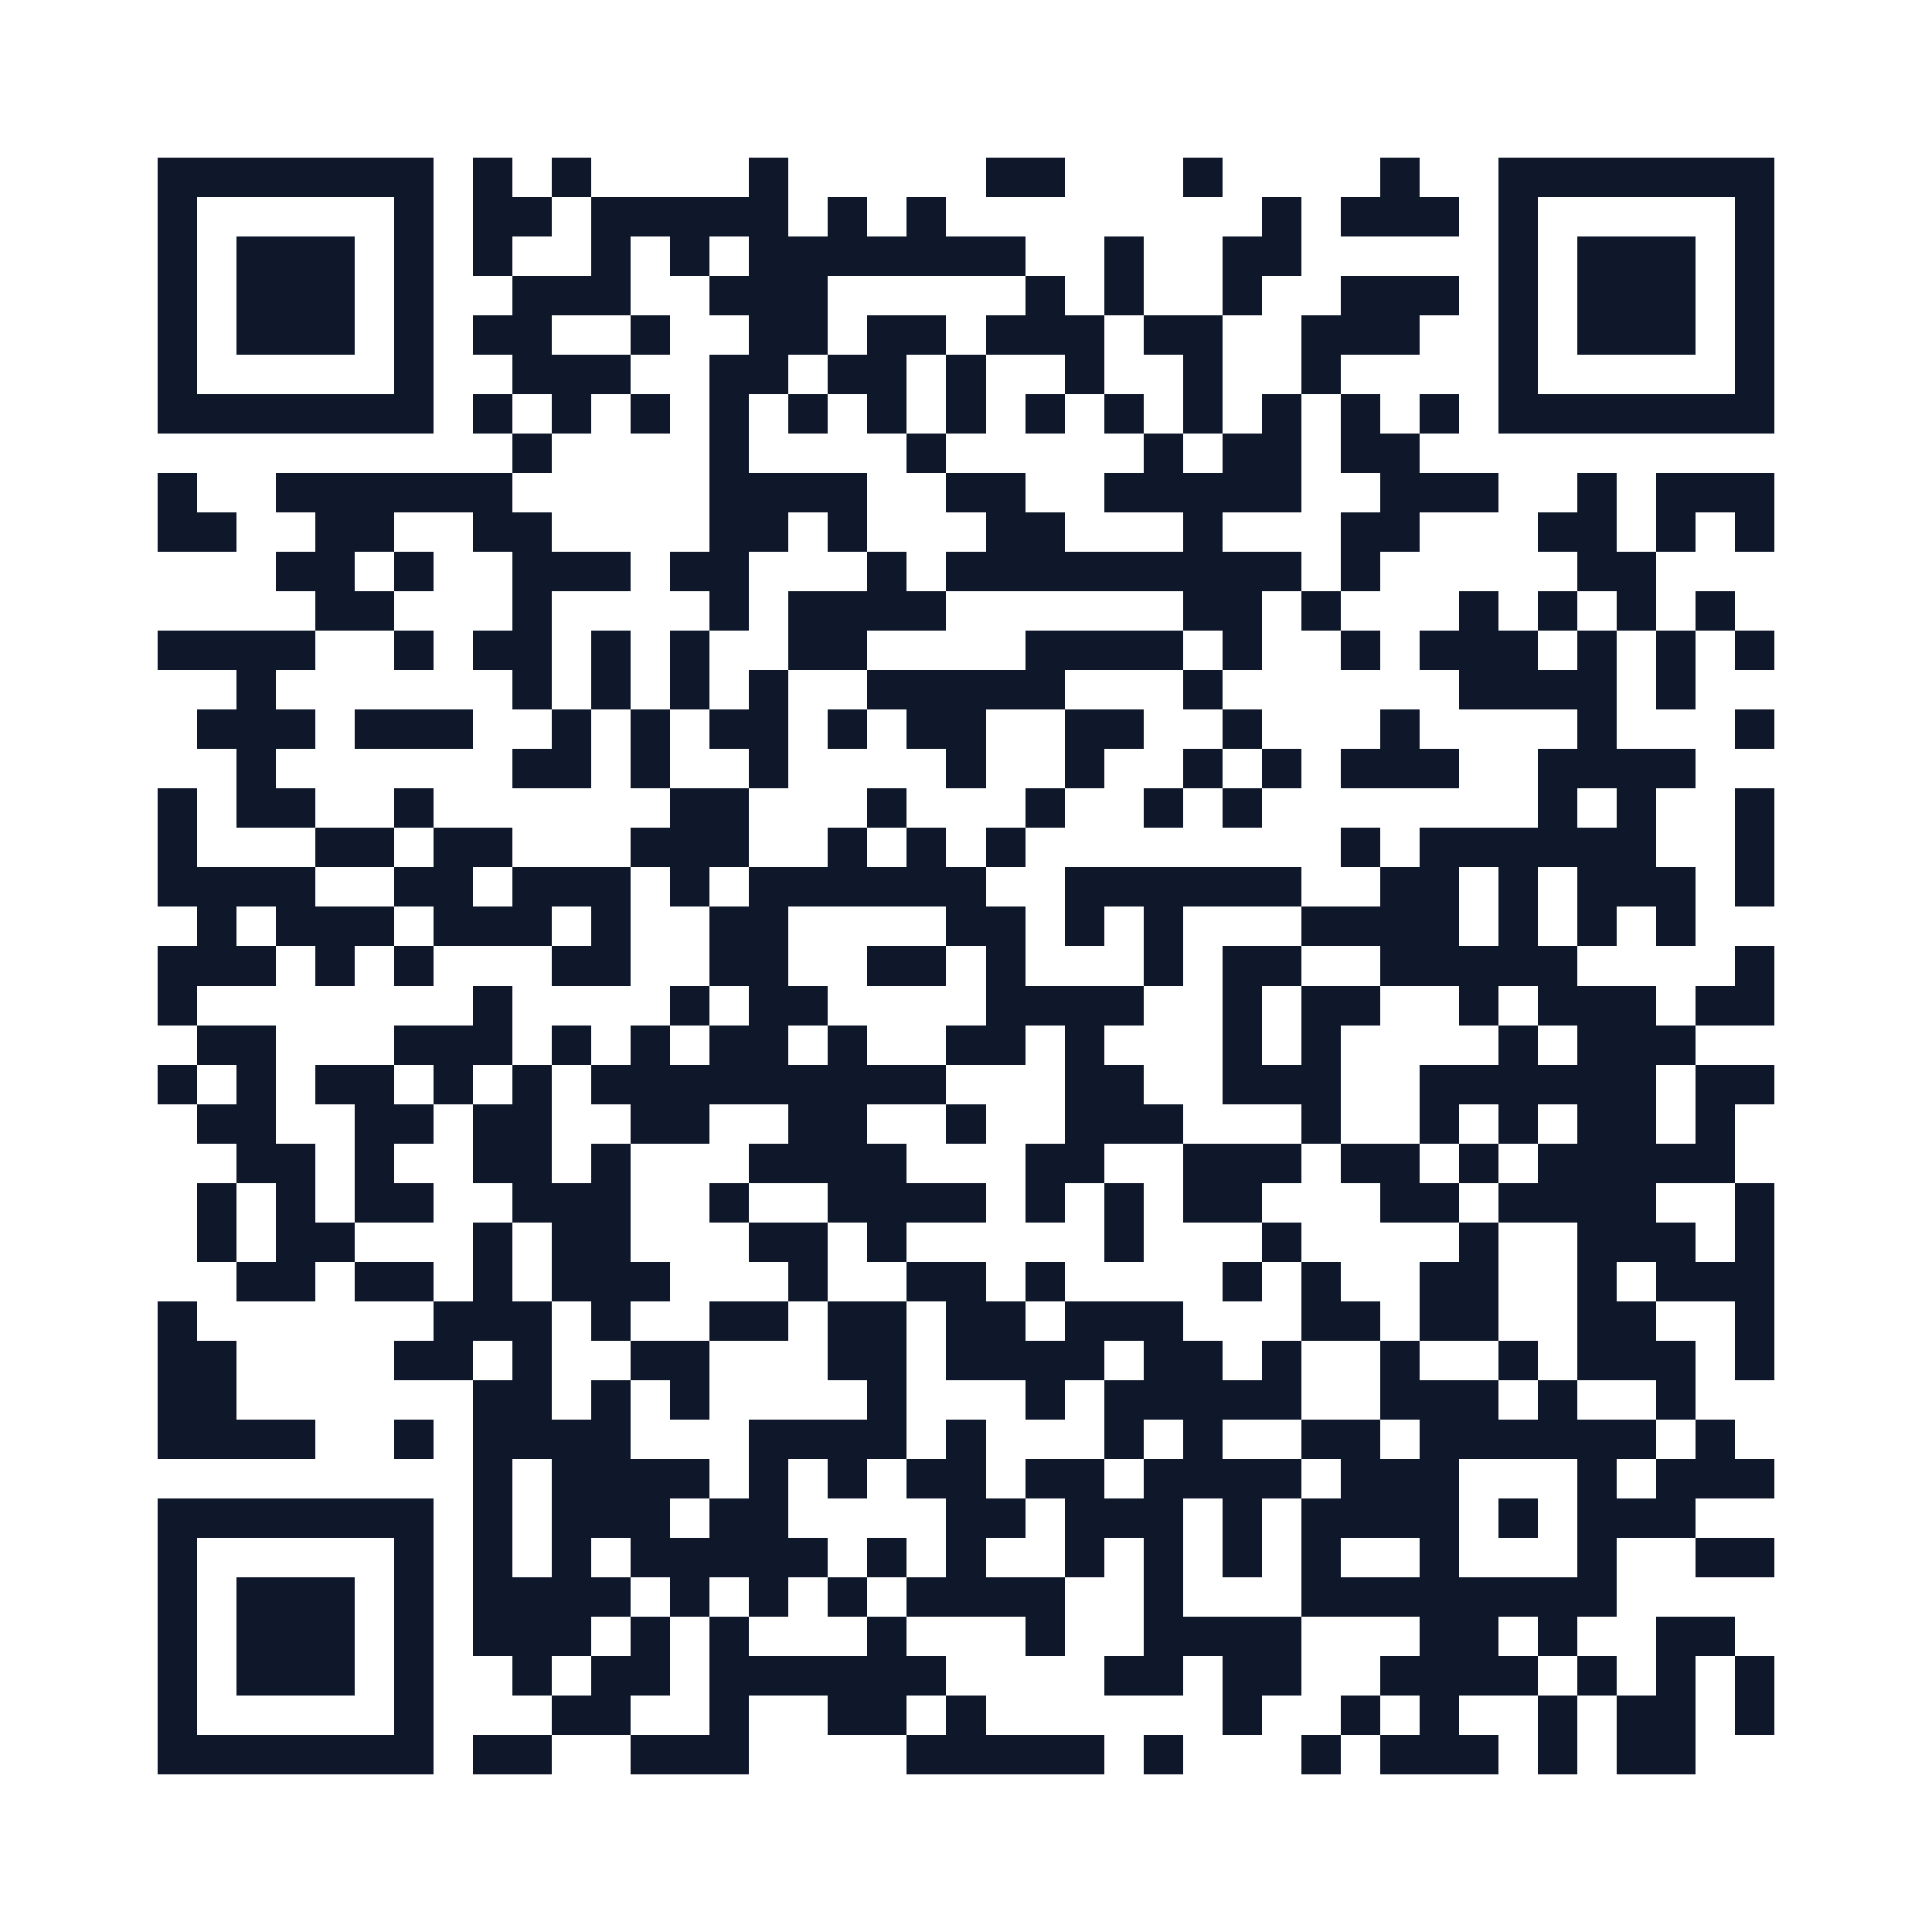
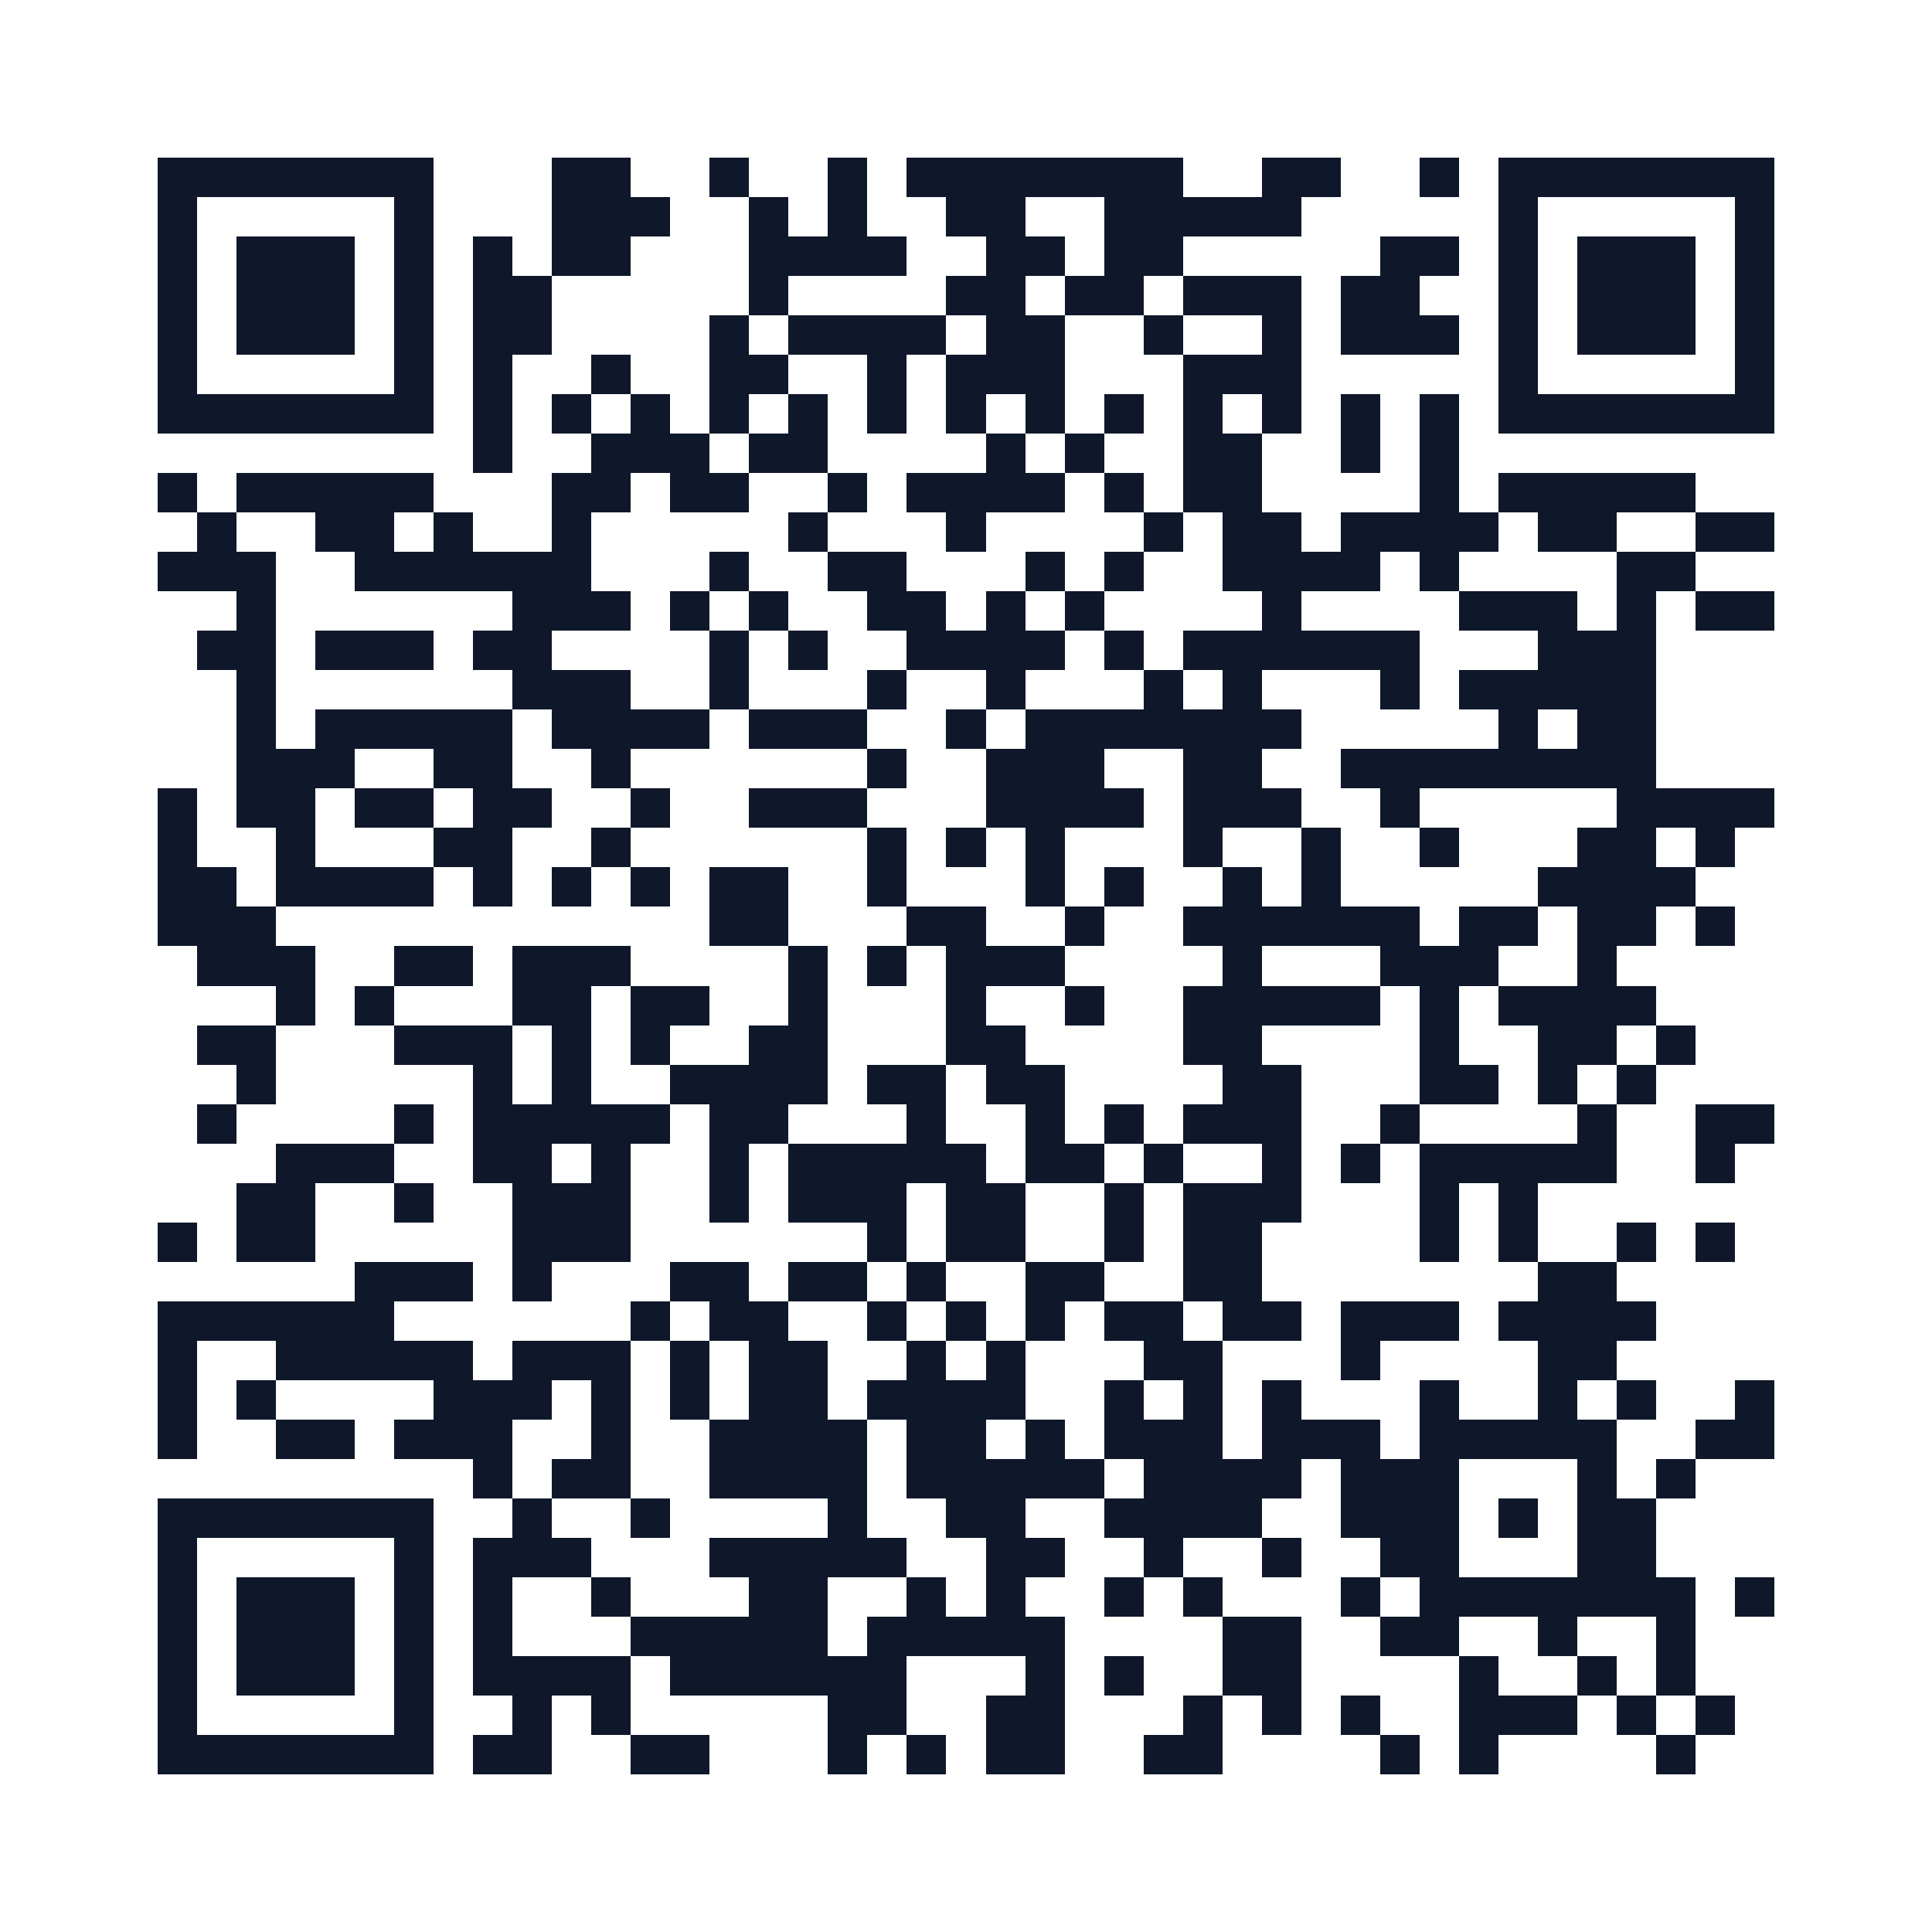
<svg xmlns="http://www.w3.org/2000/svg" viewBox="0 0 490 490" preserveAspectRatio="xMidYMid meet" version="1.1" baseProfile="full" shape-rendering="crispEdges" width="490" height="490">
  <rect x="0" y="0" width="490" height="490" fill="#FFFFFF" />
  <rect x="40" y="40" width="70" height="10" fill="#0F172A" />
-   <rect x="120" y="40" width="10" height="10" fill="#0F172A" />
-   <rect x="140" y="40" width="10" height="10" fill="#0F172A" />
-   <rect x="190" y="40" width="10" height="10" fill="#0F172A" />
-   <rect x="250" y="40" width="20" height="10" fill="#0F172A" />
-   <rect x="300" y="40" width="10" height="10" fill="#0F172A" />
-   <rect x="350" y="40" width="10" height="10" fill="#0F172A" />
+   <rect x="140" y="40" width="20" height="10" fill="#0F172A" />
+   <rect x="180" y="40" width="10" height="10" fill="#0F172A" />
+   <rect x="210" y="40" width="10" height="20" fill="#0F172A" />
+   <rect x="230" y="40" width="70" height="10" fill="#0F172A" />
+   <rect x="320" y="40" width="20" height="10" fill="#0F172A" />
+   <rect x="360" y="40" width="10" height="10" fill="#0F172A" />
  <rect x="380" y="40" width="70" height="10" fill="#0F172A" />
  <rect x="40" y="50" width="10" height="50" fill="#0F172A" />
  <rect x="100" y="50" width="10" height="50" fill="#0F172A" />
-   <rect x="120" y="50" width="20" height="10" fill="#0F172A" />
-   <rect x="150" y="50" width="50" height="10" fill="#0F172A" />
-   <rect x="210" y="50" width="10" height="10" fill="#0F172A" />
-   <rect x="230" y="50" width="10" height="10" fill="#0F172A" />
-   <rect x="320" y="50" width="10" height="10" fill="#0F172A" />
-   <rect x="340" y="50" width="30" height="10" fill="#0F172A" />
+   <rect x="140" y="50" width="30" height="10" fill="#0F172A" />
+   <rect x="190" y="50" width="10" height="10" fill="#0F172A" />
+   <rect x="240" y="50" width="20" height="10" fill="#0F172A" />
+   <rect x="280" y="50" width="50" height="10" fill="#0F172A" />
  <rect x="380" y="50" width="10" height="50" fill="#0F172A" />
  <rect x="440" y="50" width="10" height="50" fill="#0F172A" />
  <rect x="60" y="60" width="30" height="30" fill="#0F172A" />
  <rect x="120" y="60" width="10" height="10" fill="#0F172A" />
-   <rect x="150" y="60" width="10" height="10" fill="#0F172A" />
-   <rect x="170" y="60" width="10" height="10" fill="#0F172A" />
-   <rect x="190" y="60" width="70" height="10" fill="#0F172A" />
-   <rect x="280" y="60" width="10" height="20" fill="#0F172A" />
-   <rect x="310" y="60" width="20" height="10" fill="#0F172A" />
+   <rect x="140" y="60" width="20" height="10" fill="#0F172A" />
+   <rect x="190" y="60" width="40" height="10" fill="#0F172A" />
+   <rect x="250" y="60" width="20" height="10" fill="#0F172A" />
+   <rect x="280" y="60" width="20" height="10" fill="#0F172A" />
+   <rect x="350" y="60" width="20" height="10" fill="#0F172A" />
  <rect x="400" y="60" width="30" height="30" fill="#0F172A" />
-   <rect x="130" y="70" width="30" height="10" fill="#0F172A" />
-   <rect x="180" y="70" width="30" height="10" fill="#0F172A" />
-   <rect x="260" y="70" width="10" height="10" fill="#0F172A" />
-   <rect x="310" y="70" width="10" height="10" fill="#0F172A" />
-   <rect x="340" y="70" width="30" height="10" fill="#0F172A" />
-   <rect x="120" y="80" width="20" height="10" fill="#0F172A" />
-   <rect x="160" y="80" width="10" height="10" fill="#0F172A" />
-   <rect x="190" y="80" width="20" height="10" fill="#0F172A" />
-   <rect x="220" y="80" width="20" height="10" fill="#0F172A" />
-   <rect x="250" y="80" width="30" height="10" fill="#0F172A" />
-   <rect x="290" y="80" width="20" height="10" fill="#0F172A" />
-   <rect x="330" y="80" width="30" height="10" fill="#0F172A" />
-   <rect x="130" y="90" width="30" height="10" fill="#0F172A" />
+   <rect x="120" y="70" width="20" height="20" fill="#0F172A" />
+   <rect x="190" y="70" width="10" height="10" fill="#0F172A" />
+   <rect x="240" y="70" width="20" height="10" fill="#0F172A" />
+   <rect x="270" y="70" width="20" height="10" fill="#0F172A" />
+   <rect x="300" y="70" width="30" height="10" fill="#0F172A" />
+   <rect x="340" y="70" width="20" height="10" fill="#0F172A" />
+   <rect x="180" y="80" width="10" height="10" fill="#0F172A" />
+   <rect x="200" y="80" width="40" height="10" fill="#0F172A" />
+   <rect x="250" y="80" width="20" height="10" fill="#0F172A" />
+   <rect x="290" y="80" width="10" height="10" fill="#0F172A" />
+   <rect x="320" y="80" width="10" height="10" fill="#0F172A" />
+   <rect x="340" y="80" width="30" height="10" fill="#0F172A" />
+   <rect x="120" y="90" width="10" height="30" fill="#0F172A" />
+   <rect x="150" y="90" width="10" height="10" fill="#0F172A" />
  <rect x="180" y="90" width="20" height="10" fill="#0F172A" />
-   <rect x="210" y="90" width="20" height="10" fill="#0F172A" />
-   <rect x="240" y="90" width="10" height="20" fill="#0F172A" />
-   <rect x="270" y="90" width="10" height="10" fill="#0F172A" />
-   <rect x="300" y="90" width="10" height="20" fill="#0F172A" />
-   <rect x="330" y="90" width="10" height="10" fill="#0F172A" />
+   <rect x="220" y="90" width="10" height="20" fill="#0F172A" />
+   <rect x="240" y="90" width="30" height="10" fill="#0F172A" />
+   <rect x="300" y="90" width="30" height="10" fill="#0F172A" />
  <rect x="40" y="100" width="70" height="10" fill="#0F172A" />
-   <rect x="120" y="100" width="10" height="10" fill="#0F172A" />
  <rect x="140" y="100" width="10" height="10" fill="#0F172A" />
  <rect x="160" y="100" width="10" height="10" fill="#0F172A" />
-   <rect x="180" y="100" width="10" height="20" fill="#0F172A" />
+   <rect x="180" y="100" width="10" height="10" fill="#0F172A" />
  <rect x="200" y="100" width="10" height="10" fill="#0F172A" />
-   <rect x="220" y="100" width="10" height="10" fill="#0F172A" />
+   <rect x="240" y="100" width="10" height="10" fill="#0F172A" />
  <rect x="260" y="100" width="10" height="10" fill="#0F172A" />
  <rect x="280" y="100" width="10" height="10" fill="#0F172A" />
+   <rect x="300" y="100" width="10" height="10" fill="#0F172A" />
  <rect x="320" y="100" width="10" height="10" fill="#0F172A" />
-   <rect x="340" y="100" width="10" height="10" fill="#0F172A" />
-   <rect x="360" y="100" width="10" height="10" fill="#0F172A" />
+   <rect x="340" y="100" width="10" height="20" fill="#0F172A" />
+   <rect x="360" y="100" width="10" height="30" fill="#0F172A" />
  <rect x="380" y="100" width="70" height="10" fill="#0F172A" />
-   <rect x="130" y="110" width="10" height="10" fill="#0F172A" />
-   <rect x="230" y="110" width="10" height="10" fill="#0F172A" />
-   <rect x="290" y="110" width="10" height="10" fill="#0F172A" />
-   <rect x="310" y="110" width="20" height="10" fill="#0F172A" />
-   <rect x="340" y="110" width="20" height="10" fill="#0F172A" />
+   <rect x="150" y="110" width="30" height="10" fill="#0F172A" />
+   <rect x="190" y="110" width="20" height="10" fill="#0F172A" />
+   <rect x="250" y="110" width="10" height="10" fill="#0F172A" />
+   <rect x="270" y="110" width="10" height="10" fill="#0F172A" />
+   <rect x="300" y="110" width="20" height="20" fill="#0F172A" />
  <rect x="40" y="120" width="10" height="10" fill="#0F172A" />
-   <rect x="70" y="120" width="60" height="10" fill="#0F172A" />
-   <rect x="180" y="120" width="40" height="10" fill="#0F172A" />
-   <rect x="240" y="120" width="20" height="10" fill="#0F172A" />
-   <rect x="280" y="120" width="50" height="10" fill="#0F172A" />
-   <rect x="350" y="120" width="30" height="10" fill="#0F172A" />
-   <rect x="400" y="120" width="10" height="10" fill="#0F172A" />
-   <rect x="420" y="120" width="30" height="10" fill="#0F172A" />
-   <rect x="40" y="130" width="20" height="10" fill="#0F172A" />
+   <rect x="60" y="120" width="50" height="10" fill="#0F172A" />
+   <rect x="140" y="120" width="20" height="10" fill="#0F172A" />
+   <rect x="170" y="120" width="20" height="10" fill="#0F172A" />
+   <rect x="210" y="120" width="10" height="10" fill="#0F172A" />
+   <rect x="230" y="120" width="40" height="10" fill="#0F172A" />
+   <rect x="280" y="120" width="10" height="10" fill="#0F172A" />
+   <rect x="380" y="120" width="50" height="10" fill="#0F172A" />
+   <rect x="50" y="130" width="10" height="10" fill="#0F172A" />
  <rect x="80" y="130" width="20" height="10" fill="#0F172A" />
-   <rect x="120" y="130" width="20" height="10" fill="#0F172A" />
-   <rect x="180" y="130" width="20" height="10" fill="#0F172A" />
-   <rect x="210" y="130" width="10" height="10" fill="#0F172A" />
-   <rect x="250" y="130" width="20" height="10" fill="#0F172A" />
-   <rect x="300" y="130" width="10" height="10" fill="#0F172A" />
-   <rect x="340" y="130" width="20" height="10" fill="#0F172A" />
+   <rect x="110" y="130" width="10" height="10" fill="#0F172A" />
+   <rect x="140" y="130" width="10" height="10" fill="#0F172A" />
+   <rect x="200" y="130" width="10" height="10" fill="#0F172A" />
+   <rect x="240" y="130" width="10" height="10" fill="#0F172A" />
+   <rect x="290" y="130" width="10" height="10" fill="#0F172A" />
+   <rect x="310" y="130" width="20" height="10" fill="#0F172A" />
+   <rect x="340" y="130" width="40" height="10" fill="#0F172A" />
  <rect x="390" y="130" width="20" height="10" fill="#0F172A" />
-   <rect x="420" y="130" width="10" height="10" fill="#0F172A" />
-   <rect x="440" y="130" width="10" height="10" fill="#0F172A" />
-   <rect x="70" y="140" width="20" height="10" fill="#0F172A" />
-   <rect x="100" y="140" width="10" height="10" fill="#0F172A" />
-   <rect x="130" y="140" width="30" height="10" fill="#0F172A" />
-   <rect x="170" y="140" width="20" height="10" fill="#0F172A" />
-   <rect x="220" y="140" width="10" height="10" fill="#0F172A" />
-   <rect x="240" y="140" width="90" height="10" fill="#0F172A" />
-   <rect x="340" y="140" width="10" height="10" fill="#0F172A" />
-   <rect x="400" y="140" width="20" height="10" fill="#0F172A" />
-   <rect x="80" y="150" width="20" height="10" fill="#0F172A" />
-   <rect x="130" y="150" width="10" height="10" fill="#0F172A" />
-   <rect x="180" y="150" width="10" height="10" fill="#0F172A" />
-   <rect x="200" y="150" width="40" height="10" fill="#0F172A" />
-   <rect x="300" y="150" width="20" height="10" fill="#0F172A" />
-   <rect x="330" y="150" width="10" height="10" fill="#0F172A" />
-   <rect x="370" y="150" width="10" height="10" fill="#0F172A" />
-   <rect x="390" y="150" width="10" height="10" fill="#0F172A" />
+   <rect x="430" y="130" width="20" height="10" fill="#0F172A" />
+   <rect x="40" y="140" width="30" height="10" fill="#0F172A" />
+   <rect x="90" y="140" width="60" height="10" fill="#0F172A" />
+   <rect x="180" y="140" width="10" height="10" fill="#0F172A" />
+   <rect x="210" y="140" width="20" height="10" fill="#0F172A" />
+   <rect x="260" y="140" width="10" height="10" fill="#0F172A" />
+   <rect x="280" y="140" width="10" height="10" fill="#0F172A" />
+   <rect x="310" y="140" width="40" height="10" fill="#0F172A" />
+   <rect x="360" y="140" width="10" height="10" fill="#0F172A" />
+   <rect x="410" y="140" width="20" height="10" fill="#0F172A" />
+   <rect x="60" y="150" width="10" height="10" fill="#0F172A" />
+   <rect x="130" y="150" width="30" height="10" fill="#0F172A" />
+   <rect x="170" y="150" width="10" height="10" fill="#0F172A" />
+   <rect x="190" y="150" width="10" height="10" fill="#0F172A" />
+   <rect x="220" y="150" width="20" height="10" fill="#0F172A" />
+   <rect x="250" y="150" width="10" height="10" fill="#0F172A" />
+   <rect x="270" y="150" width="10" height="10" fill="#0F172A" />
+   <rect x="320" y="150" width="10" height="10" fill="#0F172A" />
+   <rect x="370" y="150" width="30" height="10" fill="#0F172A" />
  <rect x="410" y="150" width="10" height="10" fill="#0F172A" />
-   <rect x="430" y="150" width="10" height="10" fill="#0F172A" />
-   <rect x="40" y="160" width="40" height="10" fill="#0F172A" />
-   <rect x="100" y="160" width="10" height="10" fill="#0F172A" />
+   <rect x="430" y="150" width="20" height="10" fill="#0F172A" />
+   <rect x="50" y="160" width="20" height="10" fill="#0F172A" />
+   <rect x="80" y="160" width="30" height="10" fill="#0F172A" />
  <rect x="120" y="160" width="20" height="10" fill="#0F172A" />
-   <rect x="150" y="160" width="10" height="20" fill="#0F172A" />
-   <rect x="170" y="160" width="10" height="20" fill="#0F172A" />
-   <rect x="200" y="160" width="20" height="10" fill="#0F172A" />
-   <rect x="260" y="160" width="40" height="10" fill="#0F172A" />
-   <rect x="310" y="160" width="10" height="10" fill="#0F172A" />
-   <rect x="340" y="160" width="10" height="10" fill="#0F172A" />
-   <rect x="360" y="160" width="30" height="10" fill="#0F172A" />
-   <rect x="400" y="160" width="10" height="10" fill="#0F172A" />
-   <rect x="420" y="160" width="10" height="20" fill="#0F172A" />
-   <rect x="440" y="160" width="10" height="10" fill="#0F172A" />
-   <rect x="60" y="170" width="10" height="10" fill="#0F172A" />
-   <rect x="130" y="170" width="10" height="10" fill="#0F172A" />
-   <rect x="190" y="170" width="10" height="10" fill="#0F172A" />
-   <rect x="220" y="170" width="50" height="10" fill="#0F172A" />
-   <rect x="300" y="170" width="10" height="10" fill="#0F172A" />
-   <rect x="370" y="170" width="40" height="10" fill="#0F172A" />
-   <rect x="50" y="180" width="30" height="10" fill="#0F172A" />
-   <rect x="90" y="180" width="30" height="10" fill="#0F172A" />
-   <rect x="140" y="180" width="10" height="10" fill="#0F172A" />
-   <rect x="160" y="180" width="10" height="20" fill="#0F172A" />
-   <rect x="180" y="180" width="20" height="10" fill="#0F172A" />
-   <rect x="210" y="180" width="10" height="10" fill="#0F172A" />
-   <rect x="230" y="180" width="20" height="10" fill="#0F172A" />
-   <rect x="270" y="180" width="20" height="10" fill="#0F172A" />
-   <rect x="310" y="180" width="10" height="10" fill="#0F172A" />
-   <rect x="350" y="180" width="10" height="10" fill="#0F172A" />
-   <rect x="400" y="180" width="10" height="10" fill="#0F172A" />
-   <rect x="440" y="180" width="10" height="10" fill="#0F172A" />
-   <rect x="60" y="190" width="10" height="10" fill="#0F172A" />
-   <rect x="130" y="190" width="20" height="10" fill="#0F172A" />
-   <rect x="190" y="190" width="10" height="10" fill="#0F172A" />
-   <rect x="240" y="190" width="10" height="10" fill="#0F172A" />
-   <rect x="270" y="190" width="10" height="10" fill="#0F172A" />
-   <rect x="300" y="190" width="10" height="10" fill="#0F172A" />
-   <rect x="320" y="190" width="10" height="10" fill="#0F172A" />
-   <rect x="340" y="190" width="30" height="10" fill="#0F172A" />
-   <rect x="390" y="190" width="40" height="10" fill="#0F172A" />
+   <rect x="180" y="160" width="10" height="20" fill="#0F172A" />
+   <rect x="200" y="160" width="10" height="10" fill="#0F172A" />
+   <rect x="230" y="160" width="40" height="10" fill="#0F172A" />
+   <rect x="280" y="160" width="10" height="10" fill="#0F172A" />
+   <rect x="300" y="160" width="60" height="10" fill="#0F172A" />
+   <rect x="390" y="160" width="30" height="10" fill="#0F172A" />
+   <rect x="60" y="170" width="10" height="20" fill="#0F172A" />
+   <rect x="130" y="170" width="30" height="10" fill="#0F172A" />
+   <rect x="220" y="170" width="10" height="10" fill="#0F172A" />
+   <rect x="250" y="170" width="10" height="10" fill="#0F172A" />
+   <rect x="290" y="170" width="10" height="10" fill="#0F172A" />
+   <rect x="310" y="170" width="10" height="10" fill="#0F172A" />
+   <rect x="350" y="170" width="10" height="10" fill="#0F172A" />
+   <rect x="370" y="170" width="50" height="10" fill="#0F172A" />
+   <rect x="80" y="180" width="50" height="10" fill="#0F172A" />
+   <rect x="140" y="180" width="40" height="10" fill="#0F172A" />
+   <rect x="190" y="180" width="30" height="10" fill="#0F172A" />
+   <rect x="240" y="180" width="10" height="10" fill="#0F172A" />
+   <rect x="260" y="180" width="70" height="10" fill="#0F172A" />
+   <rect x="380" y="180" width="10" height="10" fill="#0F172A" />
+   <rect x="400" y="180" width="20" height="10" fill="#0F172A" />
+   <rect x="60" y="190" width="30" height="10" fill="#0F172A" />
+   <rect x="110" y="190" width="20" height="10" fill="#0F172A" />
+   <rect x="150" y="190" width="10" height="10" fill="#0F172A" />
+   <rect x="220" y="190" width="10" height="10" fill="#0F172A" />
+   <rect x="250" y="190" width="30" height="10" fill="#0F172A" />
+   <rect x="300" y="190" width="20" height="10" fill="#0F172A" />
+   <rect x="340" y="190" width="80" height="10" fill="#0F172A" />
  <rect x="40" y="200" width="10" height="20" fill="#0F172A" />
  <rect x="60" y="200" width="20" height="10" fill="#0F172A" />
-   <rect x="100" y="200" width="10" height="10" fill="#0F172A" />
-   <rect x="170" y="200" width="20" height="10" fill="#0F172A" />
-   <rect x="220" y="200" width="10" height="10" fill="#0F172A" />
-   <rect x="260" y="200" width="10" height="10" fill="#0F172A" />
-   <rect x="290" y="200" width="10" height="10" fill="#0F172A" />
-   <rect x="310" y="200" width="10" height="10" fill="#0F172A" />
-   <rect x="390" y="200" width="10" height="10" fill="#0F172A" />
-   <rect x="410" y="200" width="10" height="10" fill="#0F172A" />
-   <rect x="440" y="200" width="10" height="30" fill="#0F172A" />
-   <rect x="80" y="210" width="20" height="10" fill="#0F172A" />
+   <rect x="90" y="200" width="20" height="10" fill="#0F172A" />
+   <rect x="120" y="200" width="20" height="10" fill="#0F172A" />
+   <rect x="160" y="200" width="10" height="10" fill="#0F172A" />
+   <rect x="190" y="200" width="30" height="10" fill="#0F172A" />
+   <rect x="250" y="200" width="40" height="10" fill="#0F172A" />
+   <rect x="300" y="200" width="30" height="10" fill="#0F172A" />
+   <rect x="350" y="200" width="10" height="10" fill="#0F172A" />
+   <rect x="410" y="200" width="40" height="10" fill="#0F172A" />
+   <rect x="70" y="210" width="10" height="10" fill="#0F172A" />
  <rect x="110" y="210" width="20" height="10" fill="#0F172A" />
-   <rect x="160" y="210" width="30" height="10" fill="#0F172A" />
-   <rect x="210" y="210" width="10" height="10" fill="#0F172A" />
-   <rect x="230" y="210" width="10" height="10" fill="#0F172A" />
-   <rect x="250" y="210" width="10" height="10" fill="#0F172A" />
-   <rect x="340" y="210" width="10" height="10" fill="#0F172A" />
-   <rect x="360" y="210" width="60" height="10" fill="#0F172A" />
-   <rect x="40" y="220" width="40" height="10" fill="#0F172A" />
-   <rect x="100" y="220" width="20" height="10" fill="#0F172A" />
-   <rect x="130" y="220" width="30" height="10" fill="#0F172A" />
-   <rect x="170" y="220" width="10" height="10" fill="#0F172A" />
-   <rect x="190" y="220" width="60" height="10" fill="#0F172A" />
-   <rect x="270" y="220" width="60" height="10" fill="#0F172A" />
-   <rect x="350" y="220" width="20" height="10" fill="#0F172A" />
-   <rect x="380" y="220" width="10" height="20" fill="#0F172A" />
-   <rect x="400" y="220" width="30" height="10" fill="#0F172A" />
-   <rect x="50" y="230" width="10" height="10" fill="#0F172A" />
-   <rect x="70" y="230" width="30" height="10" fill="#0F172A" />
-   <rect x="110" y="230" width="30" height="10" fill="#0F172A" />
-   <rect x="150" y="230" width="10" height="10" fill="#0F172A" />
-   <rect x="180" y="230" width="20" height="20" fill="#0F172A" />
-   <rect x="240" y="230" width="20" height="10" fill="#0F172A" />
+   <rect x="150" y="210" width="10" height="10" fill="#0F172A" />
+   <rect x="220" y="210" width="10" height="20" fill="#0F172A" />
+   <rect x="240" y="210" width="10" height="10" fill="#0F172A" />
+   <rect x="260" y="210" width="10" height="20" fill="#0F172A" />
+   <rect x="300" y="210" width="10" height="10" fill="#0F172A" />
+   <rect x="330" y="210" width="10" height="20" fill="#0F172A" />
+   <rect x="360" y="210" width="10" height="10" fill="#0F172A" />
+   <rect x="400" y="210" width="20" height="10" fill="#0F172A" />
+   <rect x="430" y="210" width="10" height="10" fill="#0F172A" />
+   <rect x="40" y="220" width="20" height="10" fill="#0F172A" />
+   <rect x="70" y="220" width="40" height="10" fill="#0F172A" />
+   <rect x="120" y="220" width="10" height="10" fill="#0F172A" />
+   <rect x="140" y="220" width="10" height="10" fill="#0F172A" />
+   <rect x="160" y="220" width="10" height="10" fill="#0F172A" />
+   <rect x="180" y="220" width="20" height="20" fill="#0F172A" />
+   <rect x="280" y="220" width="10" height="10" fill="#0F172A" />
+   <rect x="310" y="220" width="10" height="10" fill="#0F172A" />
+   <rect x="390" y="220" width="40" height="10" fill="#0F172A" />
+   <rect x="40" y="230" width="30" height="10" fill="#0F172A" />
+   <rect x="230" y="230" width="20" height="10" fill="#0F172A" />
  <rect x="270" y="230" width="10" height="10" fill="#0F172A" />
-   <rect x="290" y="230" width="10" height="20" fill="#0F172A" />
-   <rect x="330" y="230" width="40" height="10" fill="#0F172A" />
-   <rect x="400" y="230" width="10" height="10" fill="#0F172A" />
-   <rect x="420" y="230" width="10" height="10" fill="#0F172A" />
-   <rect x="40" y="240" width="30" height="10" fill="#0F172A" />
-   <rect x="80" y="240" width="10" height="10" fill="#0F172A" />
-   <rect x="100" y="240" width="10" height="10" fill="#0F172A" />
-   <rect x="140" y="240" width="20" height="10" fill="#0F172A" />
-   <rect x="220" y="240" width="20" height="10" fill="#0F172A" />
-   <rect x="250" y="240" width="10" height="10" fill="#0F172A" />
-   <rect x="310" y="240" width="20" height="10" fill="#0F172A" />
-   <rect x="350" y="240" width="50" height="10" fill="#0F172A" />
-   <rect x="440" y="240" width="10" height="10" fill="#0F172A" />
-   <rect x="40" y="250" width="10" height="10" fill="#0F172A" />
-   <rect x="120" y="250" width="10" height="10" fill="#0F172A" />
-   <rect x="170" y="250" width="10" height="10" fill="#0F172A" />
-   <rect x="190" y="250" width="20" height="10" fill="#0F172A" />
-   <rect x="250" y="250" width="40" height="10" fill="#0F172A" />
-   <rect x="310" y="250" width="10" height="20" fill="#0F172A" />
-   <rect x="330" y="250" width="20" height="10" fill="#0F172A" />
-   <rect x="370" y="250" width="10" height="10" fill="#0F172A" />
-   <rect x="390" y="250" width="30" height="10" fill="#0F172A" />
-   <rect x="430" y="250" width="20" height="10" fill="#0F172A" />
+   <rect x="300" y="230" width="60" height="10" fill="#0F172A" />
+   <rect x="370" y="230" width="20" height="10" fill="#0F172A" />
+   <rect x="400" y="230" width="20" height="10" fill="#0F172A" />
+   <rect x="430" y="230" width="10" height="10" fill="#0F172A" />
+   <rect x="50" y="240" width="30" height="10" fill="#0F172A" />
+   <rect x="100" y="240" width="20" height="10" fill="#0F172A" />
+   <rect x="130" y="240" width="30" height="10" fill="#0F172A" />
+   <rect x="200" y="240" width="10" height="20" fill="#0F172A" />
+   <rect x="220" y="240" width="10" height="10" fill="#0F172A" />
+   <rect x="240" y="240" width="30" height="10" fill="#0F172A" />
+   <rect x="310" y="240" width="10" height="10" fill="#0F172A" />
+   <rect x="350" y="240" width="30" height="10" fill="#0F172A" />
+   <rect x="400" y="240" width="10" height="10" fill="#0F172A" />
+   <rect x="70" y="250" width="10" height="10" fill="#0F172A" />
+   <rect x="90" y="250" width="10" height="10" fill="#0F172A" />
+   <rect x="130" y="250" width="20" height="10" fill="#0F172A" />
+   <rect x="160" y="250" width="20" height="10" fill="#0F172A" />
+   <rect x="240" y="250" width="10" height="10" fill="#0F172A" />
+   <rect x="270" y="250" width="10" height="10" fill="#0F172A" />
+   <rect x="300" y="250" width="50" height="10" fill="#0F172A" />
+   <rect x="360" y="250" width="10" height="20" fill="#0F172A" />
+   <rect x="380" y="250" width="40" height="10" fill="#0F172A" />
  <rect x="50" y="260" width="20" height="10" fill="#0F172A" />
  <rect x="100" y="260" width="30" height="10" fill="#0F172A" />
-   <rect x="140" y="260" width="10" height="10" fill="#0F172A" />
+   <rect x="140" y="260" width="10" height="20" fill="#0F172A" />
  <rect x="160" y="260" width="10" height="10" fill="#0F172A" />
-   <rect x="180" y="260" width="20" height="10" fill="#0F172A" />
-   <rect x="210" y="260" width="10" height="10" fill="#0F172A" />
+   <rect x="190" y="260" width="20" height="10" fill="#0F172A" />
  <rect x="240" y="260" width="20" height="10" fill="#0F172A" />
-   <rect x="270" y="260" width="10" height="10" fill="#0F172A" />
-   <rect x="330" y="260" width="10" height="10" fill="#0F172A" />
-   <rect x="380" y="260" width="10" height="10" fill="#0F172A" />
-   <rect x="400" y="260" width="30" height="10" fill="#0F172A" />
-   <rect x="40" y="270" width="10" height="10" fill="#0F172A" />
+   <rect x="300" y="260" width="20" height="10" fill="#0F172A" />
+   <rect x="390" y="260" width="20" height="10" fill="#0F172A" />
+   <rect x="420" y="260" width="10" height="10" fill="#0F172A" />
  <rect x="60" y="270" width="10" height="10" fill="#0F172A" />
-   <rect x="80" y="270" width="20" height="10" fill="#0F172A" />
-   <rect x="110" y="270" width="10" height="10" fill="#0F172A" />
-   <rect x="130" y="270" width="10" height="10" fill="#0F172A" />
-   <rect x="150" y="270" width="90" height="10" fill="#0F172A" />
-   <rect x="270" y="270" width="20" height="10" fill="#0F172A" />
-   <rect x="310" y="270" width="30" height="10" fill="#0F172A" />
-   <rect x="360" y="270" width="60" height="10" fill="#0F172A" />
-   <rect x="430" y="270" width="20" height="10" fill="#0F172A" />
-   <rect x="50" y="280" width="20" height="10" fill="#0F172A" />
-   <rect x="90" y="280" width="20" height="10" fill="#0F172A" />
-   <rect x="120" y="280" width="20" height="20" fill="#0F172A" />
-   <rect x="160" y="280" width="20" height="10" fill="#0F172A" />
-   <rect x="200" y="280" width="20" height="10" fill="#0F172A" />
-   <rect x="240" y="280" width="10" height="10" fill="#0F172A" />
-   <rect x="270" y="280" width="30" height="10" fill="#0F172A" />
-   <rect x="330" y="280" width="10" height="10" fill="#0F172A" />
-   <rect x="360" y="280" width="10" height="10" fill="#0F172A" />
-   <rect x="380" y="280" width="10" height="10" fill="#0F172A" />
-   <rect x="400" y="280" width="20" height="10" fill="#0F172A" />
-   <rect x="430" y="280" width="10" height="10" fill="#0F172A" />
-   <rect x="60" y="290" width="20" height="10" fill="#0F172A" />
-   <rect x="90" y="290" width="10" height="10" fill="#0F172A" />
+   <rect x="120" y="270" width="10" height="10" fill="#0F172A" />
+   <rect x="170" y="270" width="40" height="10" fill="#0F172A" />
+   <rect x="220" y="270" width="20" height="10" fill="#0F172A" />
+   <rect x="250" y="270" width="20" height="10" fill="#0F172A" />
+   <rect x="310" y="270" width="20" height="10" fill="#0F172A" />
+   <rect x="360" y="270" width="20" height="10" fill="#0F172A" />
+   <rect x="390" y="270" width="10" height="10" fill="#0F172A" />
+   <rect x="410" y="270" width="10" height="10" fill="#0F172A" />
+   <rect x="50" y="280" width="10" height="10" fill="#0F172A" />
+   <rect x="100" y="280" width="10" height="10" fill="#0F172A" />
+   <rect x="120" y="280" width="50" height="10" fill="#0F172A" />
+   <rect x="180" y="280" width="20" height="10" fill="#0F172A" />
+   <rect x="230" y="280" width="10" height="10" fill="#0F172A" />
+   <rect x="260" y="280" width="10" height="10" fill="#0F172A" />
+   <rect x="280" y="280" width="10" height="10" fill="#0F172A" />
+   <rect x="300" y="280" width="30" height="10" fill="#0F172A" />
+   <rect x="350" y="280" width="10" height="10" fill="#0F172A" />
+   <rect x="400" y="280" width="10" height="10" fill="#0F172A" />
+   <rect x="430" y="280" width="20" height="10" fill="#0F172A" />
+   <rect x="70" y="290" width="30" height="10" fill="#0F172A" />
+   <rect x="120" y="290" width="20" height="10" fill="#0F172A" />
  <rect x="150" y="290" width="10" height="10" fill="#0F172A" />
-   <rect x="190" y="290" width="40" height="10" fill="#0F172A" />
+   <rect x="180" y="290" width="10" height="20" fill="#0F172A" />
+   <rect x="200" y="290" width="50" height="10" fill="#0F172A" />
  <rect x="260" y="290" width="20" height="10" fill="#0F172A" />
-   <rect x="300" y="290" width="30" height="10" fill="#0F172A" />
-   <rect x="340" y="290" width="20" height="10" fill="#0F172A" />
-   <rect x="370" y="290" width="10" height="10" fill="#0F172A" />
-   <rect x="390" y="290" width="50" height="10" fill="#0F172A" />
-   <rect x="50" y="300" width="10" height="20" fill="#0F172A" />
-   <rect x="70" y="300" width="10" height="10" fill="#0F172A" />
-   <rect x="90" y="300" width="20" height="10" fill="#0F172A" />
-   <rect x="130" y="300" width="30" height="10" fill="#0F172A" />
-   <rect x="180" y="300" width="10" height="10" fill="#0F172A" />
-   <rect x="210" y="300" width="40" height="10" fill="#0F172A" />
-   <rect x="260" y="300" width="10" height="10" fill="#0F172A" />
+   <rect x="290" y="290" width="10" height="10" fill="#0F172A" />
+   <rect x="320" y="290" width="10" height="10" fill="#0F172A" />
+   <rect x="340" y="290" width="10" height="10" fill="#0F172A" />
+   <rect x="360" y="290" width="50" height="10" fill="#0F172A" />
+   <rect x="430" y="290" width="10" height="10" fill="#0F172A" />
+   <rect x="60" y="300" width="20" height="20" fill="#0F172A" />
+   <rect x="100" y="300" width="10" height="10" fill="#0F172A" />
+   <rect x="130" y="300" width="30" height="20" fill="#0F172A" />
+   <rect x="200" y="300" width="30" height="10" fill="#0F172A" />
+   <rect x="240" y="300" width="20" height="20" fill="#0F172A" />
  <rect x="280" y="300" width="10" height="20" fill="#0F172A" />
-   <rect x="300" y="300" width="20" height="10" fill="#0F172A" />
-   <rect x="350" y="300" width="20" height="10" fill="#0F172A" />
-   <rect x="380" y="300" width="40" height="10" fill="#0F172A" />
-   <rect x="440" y="300" width="10" height="20" fill="#0F172A" />
-   <rect x="70" y="310" width="20" height="10" fill="#0F172A" />
-   <rect x="120" y="310" width="10" height="20" fill="#0F172A" />
-   <rect x="140" y="310" width="20" height="10" fill="#0F172A" />
-   <rect x="190" y="310" width="20" height="10" fill="#0F172A" />
+   <rect x="300" y="300" width="30" height="10" fill="#0F172A" />
+   <rect x="360" y="300" width="10" height="20" fill="#0F172A" />
+   <rect x="380" y="300" width="10" height="20" fill="#0F172A" />
+   <rect x="40" y="310" width="10" height="10" fill="#0F172A" />
  <rect x="220" y="310" width="10" height="10" fill="#0F172A" />
-   <rect x="320" y="310" width="10" height="10" fill="#0F172A" />
-   <rect x="370" y="310" width="10" height="10" fill="#0F172A" />
-   <rect x="400" y="310" width="30" height="10" fill="#0F172A" />
-   <rect x="60" y="320" width="20" height="10" fill="#0F172A" />
-   <rect x="90" y="320" width="20" height="10" fill="#0F172A" />
-   <rect x="140" y="320" width="30" height="10" fill="#0F172A" />
-   <rect x="200" y="320" width="10" height="10" fill="#0F172A" />
-   <rect x="230" y="320" width="20" height="10" fill="#0F172A" />
-   <rect x="260" y="320" width="10" height="10" fill="#0F172A" />
-   <rect x="310" y="320" width="10" height="10" fill="#0F172A" />
-   <rect x="330" y="320" width="10" height="10" fill="#0F172A" />
-   <rect x="360" y="320" width="20" height="20" fill="#0F172A" />
-   <rect x="400" y="320" width="10" height="10" fill="#0F172A" />
-   <rect x="420" y="320" width="30" height="10" fill="#0F172A" />
-   <rect x="40" y="330" width="10" height="10" fill="#0F172A" />
-   <rect x="110" y="330" width="30" height="10" fill="#0F172A" />
-   <rect x="150" y="330" width="10" height="10" fill="#0F172A" />
+   <rect x="300" y="310" width="20" height="20" fill="#0F172A" />
+   <rect x="410" y="310" width="10" height="10" fill="#0F172A" />
+   <rect x="430" y="310" width="10" height="10" fill="#0F172A" />
+   <rect x="90" y="320" width="30" height="10" fill="#0F172A" />
+   <rect x="130" y="320" width="10" height="10" fill="#0F172A" />
+   <rect x="170" y="320" width="20" height="10" fill="#0F172A" />
+   <rect x="200" y="320" width="20" height="10" fill="#0F172A" />
+   <rect x="230" y="320" width="10" height="10" fill="#0F172A" />
+   <rect x="260" y="320" width="20" height="10" fill="#0F172A" />
+   <rect x="390" y="320" width="20" height="10" fill="#0F172A" />
+   <rect x="40" y="330" width="60" height="10" fill="#0F172A" />
+   <rect x="160" y="330" width="10" height="10" fill="#0F172A" />
  <rect x="180" y="330" width="20" height="10" fill="#0F172A" />
-   <rect x="210" y="330" width="20" height="20" fill="#0F172A" />
-   <rect x="240" y="330" width="20" height="10" fill="#0F172A" />
-   <rect x="270" y="330" width="30" height="10" fill="#0F172A" />
-   <rect x="330" y="330" width="20" height="10" fill="#0F172A" />
-   <rect x="400" y="330" width="20" height="10" fill="#0F172A" />
-   <rect x="440" y="330" width="10" height="20" fill="#0F172A" />
-   <rect x="40" y="340" width="20" height="20" fill="#0F172A" />
-   <rect x="100" y="340" width="20" height="10" fill="#0F172A" />
-   <rect x="130" y="340" width="10" height="10" fill="#0F172A" />
-   <rect x="160" y="340" width="20" height="10" fill="#0F172A" />
-   <rect x="240" y="340" width="40" height="10" fill="#0F172A" />
+   <rect x="220" y="330" width="10" height="10" fill="#0F172A" />
+   <rect x="240" y="330" width="10" height="10" fill="#0F172A" />
+   <rect x="260" y="330" width="10" height="10" fill="#0F172A" />
+   <rect x="280" y="330" width="20" height="10" fill="#0F172A" />
+   <rect x="310" y="330" width="20" height="10" fill="#0F172A" />
+   <rect x="340" y="330" width="30" height="10" fill="#0F172A" />
+   <rect x="380" y="330" width="40" height="10" fill="#0F172A" />
+   <rect x="40" y="340" width="10" height="30" fill="#0F172A" />
+   <rect x="70" y="340" width="50" height="10" fill="#0F172A" />
+   <rect x="130" y="340" width="30" height="10" fill="#0F172A" />
+   <rect x="170" y="340" width="10" height="20" fill="#0F172A" />
+   <rect x="190" y="340" width="20" height="20" fill="#0F172A" />
+   <rect x="230" y="340" width="10" height="10" fill="#0F172A" />
+   <rect x="250" y="340" width="10" height="10" fill="#0F172A" />
  <rect x="290" y="340" width="20" height="10" fill="#0F172A" />
-   <rect x="320" y="340" width="10" height="10" fill="#0F172A" />
-   <rect x="350" y="340" width="10" height="10" fill="#0F172A" />
-   <rect x="380" y="340" width="10" height="10" fill="#0F172A" />
-   <rect x="400" y="340" width="30" height="10" fill="#0F172A" />
-   <rect x="120" y="350" width="20" height="10" fill="#0F172A" />
-   <rect x="150" y="350" width="10" height="10" fill="#0F172A" />
-   <rect x="170" y="350" width="10" height="10" fill="#0F172A" />
-   <rect x="220" y="350" width="10" height="10" fill="#0F172A" />
-   <rect x="260" y="350" width="10" height="10" fill="#0F172A" />
-   <rect x="280" y="350" width="50" height="10" fill="#0F172A" />
-   <rect x="350" y="350" width="30" height="10" fill="#0F172A" />
+   <rect x="340" y="340" width="10" height="10" fill="#0F172A" />
+   <rect x="390" y="340" width="20" height="10" fill="#0F172A" />
+   <rect x="60" y="350" width="10" height="10" fill="#0F172A" />
+   <rect x="110" y="350" width="30" height="10" fill="#0F172A" />
+   <rect x="150" y="350" width="10" height="20" fill="#0F172A" />
+   <rect x="220" y="350" width="40" height="10" fill="#0F172A" />
+   <rect x="280" y="350" width="10" height="10" fill="#0F172A" />
+   <rect x="300" y="350" width="10" height="10" fill="#0F172A" />
+   <rect x="320" y="350" width="10" height="10" fill="#0F172A" />
+   <rect x="360" y="350" width="10" height="10" fill="#0F172A" />
  <rect x="390" y="350" width="10" height="10" fill="#0F172A" />
-   <rect x="420" y="350" width="10" height="10" fill="#0F172A" />
-   <rect x="40" y="360" width="40" height="10" fill="#0F172A" />
-   <rect x="100" y="360" width="10" height="10" fill="#0F172A" />
-   <rect x="120" y="360" width="40" height="10" fill="#0F172A" />
-   <rect x="190" y="360" width="40" height="10" fill="#0F172A" />
-   <rect x="240" y="360" width="10" height="10" fill="#0F172A" />
-   <rect x="280" y="360" width="10" height="10" fill="#0F172A" />
-   <rect x="300" y="360" width="10" height="10" fill="#0F172A" />
-   <rect x="330" y="360" width="20" height="10" fill="#0F172A" />
-   <rect x="360" y="360" width="60" height="10" fill="#0F172A" />
-   <rect x="430" y="360" width="10" height="10" fill="#0F172A" />
-   <rect x="120" y="370" width="10" height="30" fill="#0F172A" />
-   <rect x="140" y="370" width="40" height="10" fill="#0F172A" />
-   <rect x="190" y="370" width="10" height="10" fill="#0F172A" />
-   <rect x="210" y="370" width="10" height="10" fill="#0F172A" />
-   <rect x="230" y="370" width="20" height="10" fill="#0F172A" />
-   <rect x="260" y="370" width="20" height="10" fill="#0F172A" />
+   <rect x="410" y="350" width="10" height="10" fill="#0F172A" />
+   <rect x="440" y="350" width="10" height="10" fill="#0F172A" />
+   <rect x="70" y="360" width="20" height="10" fill="#0F172A" />
+   <rect x="100" y="360" width="30" height="10" fill="#0F172A" />
+   <rect x="180" y="360" width="40" height="20" fill="#0F172A" />
+   <rect x="230" y="360" width="20" height="10" fill="#0F172A" />
+   <rect x="260" y="360" width="10" height="10" fill="#0F172A" />
+   <rect x="280" y="360" width="30" height="10" fill="#0F172A" />
+   <rect x="320" y="360" width="30" height="10" fill="#0F172A" />
+   <rect x="360" y="360" width="50" height="10" fill="#0F172A" />
+   <rect x="430" y="360" width="20" height="10" fill="#0F172A" />
+   <rect x="120" y="370" width="10" height="10" fill="#0F172A" />
+   <rect x="140" y="370" width="20" height="10" fill="#0F172A" />
+   <rect x="230" y="370" width="50" height="10" fill="#0F172A" />
  <rect x="290" y="370" width="40" height="10" fill="#0F172A" />
-   <rect x="340" y="370" width="30" height="10" fill="#0F172A" />
+   <rect x="340" y="370" width="30" height="20" fill="#0F172A" />
  <rect x="400" y="370" width="10" height="10" fill="#0F172A" />
-   <rect x="420" y="370" width="30" height="10" fill="#0F172A" />
+   <rect x="420" y="370" width="10" height="10" fill="#0F172A" />
  <rect x="40" y="380" width="70" height="10" fill="#0F172A" />
-   <rect x="140" y="380" width="30" height="10" fill="#0F172A" />
-   <rect x="180" y="380" width="20" height="10" fill="#0F172A" />
+   <rect x="130" y="380" width="10" height="10" fill="#0F172A" />
+   <rect x="160" y="380" width="10" height="10" fill="#0F172A" />
+   <rect x="210" y="380" width="10" height="10" fill="#0F172A" />
  <rect x="240" y="380" width="20" height="10" fill="#0F172A" />
-   <rect x="270" y="380" width="30" height="10" fill="#0F172A" />
-   <rect x="310" y="380" width="10" height="20" fill="#0F172A" />
-   <rect x="330" y="380" width="40" height="10" fill="#0F172A" />
+   <rect x="280" y="380" width="40" height="10" fill="#0F172A" />
  <rect x="380" y="380" width="10" height="10" fill="#0F172A" />
-   <rect x="400" y="380" width="30" height="10" fill="#0F172A" />
+   <rect x="400" y="380" width="20" height="20" fill="#0F172A" />
  <rect x="40" y="390" width="10" height="50" fill="#0F172A" />
  <rect x="100" y="390" width="10" height="50" fill="#0F172A" />
-   <rect x="140" y="390" width="10" height="10" fill="#0F172A" />
-   <rect x="160" y="390" width="50" height="10" fill="#0F172A" />
-   <rect x="220" y="390" width="10" height="10" fill="#0F172A" />
-   <rect x="240" y="390" width="10" height="10" fill="#0F172A" />
-   <rect x="270" y="390" width="10" height="10" fill="#0F172A" />
-   <rect x="290" y="390" width="10" height="20" fill="#0F172A" />
-   <rect x="330" y="390" width="10" height="10" fill="#0F172A" />
-   <rect x="360" y="390" width="10" height="10" fill="#0F172A" />
-   <rect x="400" y="390" width="10" height="10" fill="#0F172A" />
-   <rect x="430" y="390" width="20" height="10" fill="#0F172A" />
+   <rect x="120" y="390" width="30" height="10" fill="#0F172A" />
+   <rect x="180" y="390" width="50" height="10" fill="#0F172A" />
+   <rect x="250" y="390" width="20" height="10" fill="#0F172A" />
+   <rect x="290" y="390" width="10" height="10" fill="#0F172A" />
+   <rect x="320" y="390" width="10" height="10" fill="#0F172A" />
+   <rect x="350" y="390" width="20" height="10" fill="#0F172A" />
  <rect x="60" y="400" width="30" height="30" fill="#0F172A" />
-   <rect x="120" y="400" width="40" height="10" fill="#0F172A" />
-   <rect x="170" y="400" width="10" height="10" fill="#0F172A" />
-   <rect x="190" y="400" width="10" height="10" fill="#0F172A" />
-   <rect x="210" y="400" width="10" height="10" fill="#0F172A" />
-   <rect x="230" y="400" width="40" height="10" fill="#0F172A" />
-   <rect x="330" y="400" width="80" height="10" fill="#0F172A" />
-   <rect x="120" y="410" width="30" height="10" fill="#0F172A" />
-   <rect x="160" y="410" width="10" height="10" fill="#0F172A" />
-   <rect x="180" y="410" width="10" height="10" fill="#0F172A" />
-   <rect x="220" y="410" width="10" height="10" fill="#0F172A" />
-   <rect x="260" y="410" width="10" height="10" fill="#0F172A" />
-   <rect x="290" y="410" width="40" height="10" fill="#0F172A" />
-   <rect x="360" y="410" width="20" height="10" fill="#0F172A" />
+   <rect x="120" y="400" width="10" height="20" fill="#0F172A" />
+   <rect x="150" y="400" width="10" height="10" fill="#0F172A" />
+   <rect x="190" y="400" width="20" height="10" fill="#0F172A" />
+   <rect x="230" y="400" width="10" height="10" fill="#0F172A" />
+   <rect x="250" y="400" width="10" height="10" fill="#0F172A" />
+   <rect x="280" y="400" width="10" height="10" fill="#0F172A" />
+   <rect x="300" y="400" width="10" height="10" fill="#0F172A" />
+   <rect x="340" y="400" width="10" height="10" fill="#0F172A" />
+   <rect x="360" y="400" width="70" height="10" fill="#0F172A" />
+   <rect x="440" y="400" width="10" height="10" fill="#0F172A" />
+   <rect x="160" y="410" width="50" height="10" fill="#0F172A" />
+   <rect x="220" y="410" width="50" height="10" fill="#0F172A" />
+   <rect x="310" y="410" width="20" height="20" fill="#0F172A" />
+   <rect x="350" y="410" width="20" height="10" fill="#0F172A" />
  <rect x="390" y="410" width="10" height="10" fill="#0F172A" />
-   <rect x="420" y="410" width="20" height="10" fill="#0F172A" />
-   <rect x="130" y="420" width="10" height="10" fill="#0F172A" />
-   <rect x="150" y="420" width="20" height="10" fill="#0F172A" />
-   <rect x="180" y="420" width="60" height="10" fill="#0F172A" />
-   <rect x="280" y="420" width="20" height="10" fill="#0F172A" />
-   <rect x="310" y="420" width="20" height="10" fill="#0F172A" />
-   <rect x="350" y="420" width="40" height="10" fill="#0F172A" />
+   <rect x="420" y="410" width="10" height="20" fill="#0F172A" />
+   <rect x="120" y="420" width="40" height="10" fill="#0F172A" />
+   <rect x="170" y="420" width="60" height="10" fill="#0F172A" />
+   <rect x="260" y="420" width="10" height="10" fill="#0F172A" />
+   <rect x="280" y="420" width="10" height="10" fill="#0F172A" />
+   <rect x="370" y="420" width="10" height="10" fill="#0F172A" />
  <rect x="400" y="420" width="10" height="10" fill="#0F172A" />
-   <rect x="420" y="420" width="10" height="10" fill="#0F172A" />
-   <rect x="440" y="420" width="10" height="20" fill="#0F172A" />
-   <rect x="140" y="430" width="20" height="10" fill="#0F172A" />
-   <rect x="180" y="430" width="10" height="10" fill="#0F172A" />
+   <rect x="130" y="430" width="10" height="10" fill="#0F172A" />
+   <rect x="150" y="430" width="10" height="10" fill="#0F172A" />
  <rect x="210" y="430" width="20" height="10" fill="#0F172A" />
-   <rect x="240" y="430" width="10" height="10" fill="#0F172A" />
-   <rect x="310" y="430" width="10" height="10" fill="#0F172A" />
+   <rect x="250" y="430" width="20" height="20" fill="#0F172A" />
+   <rect x="300" y="430" width="10" height="10" fill="#0F172A" />
+   <rect x="320" y="430" width="10" height="10" fill="#0F172A" />
  <rect x="340" y="430" width="10" height="10" fill="#0F172A" />
-   <rect x="360" y="430" width="10" height="10" fill="#0F172A" />
-   <rect x="390" y="430" width="10" height="20" fill="#0F172A" />
-   <rect x="410" y="430" width="20" height="20" fill="#0F172A" />
+   <rect x="370" y="430" width="30" height="10" fill="#0F172A" />
+   <rect x="410" y="430" width="10" height="10" fill="#0F172A" />
+   <rect x="430" y="430" width="10" height="10" fill="#0F172A" />
  <rect x="40" y="440" width="70" height="10" fill="#0F172A" />
  <rect x="120" y="440" width="20" height="10" fill="#0F172A" />
-   <rect x="160" y="440" width="30" height="10" fill="#0F172A" />
-   <rect x="230" y="440" width="50" height="10" fill="#0F172A" />
-   <rect x="290" y="440" width="10" height="10" fill="#0F172A" />
-   <rect x="330" y="440" width="10" height="10" fill="#0F172A" />
-   <rect x="350" y="440" width="30" height="10" fill="#0F172A" />
+   <rect x="160" y="440" width="20" height="10" fill="#0F172A" />
+   <rect x="210" y="440" width="10" height="10" fill="#0F172A" />
+   <rect x="230" y="440" width="10" height="10" fill="#0F172A" />
+   <rect x="290" y="440" width="20" height="10" fill="#0F172A" />
+   <rect x="350" y="440" width="10" height="10" fill="#0F172A" />
+   <rect x="370" y="440" width="10" height="10" fill="#0F172A" />
+   <rect x="420" y="440" width="10" height="10" fill="#0F172A" />
</svg>
